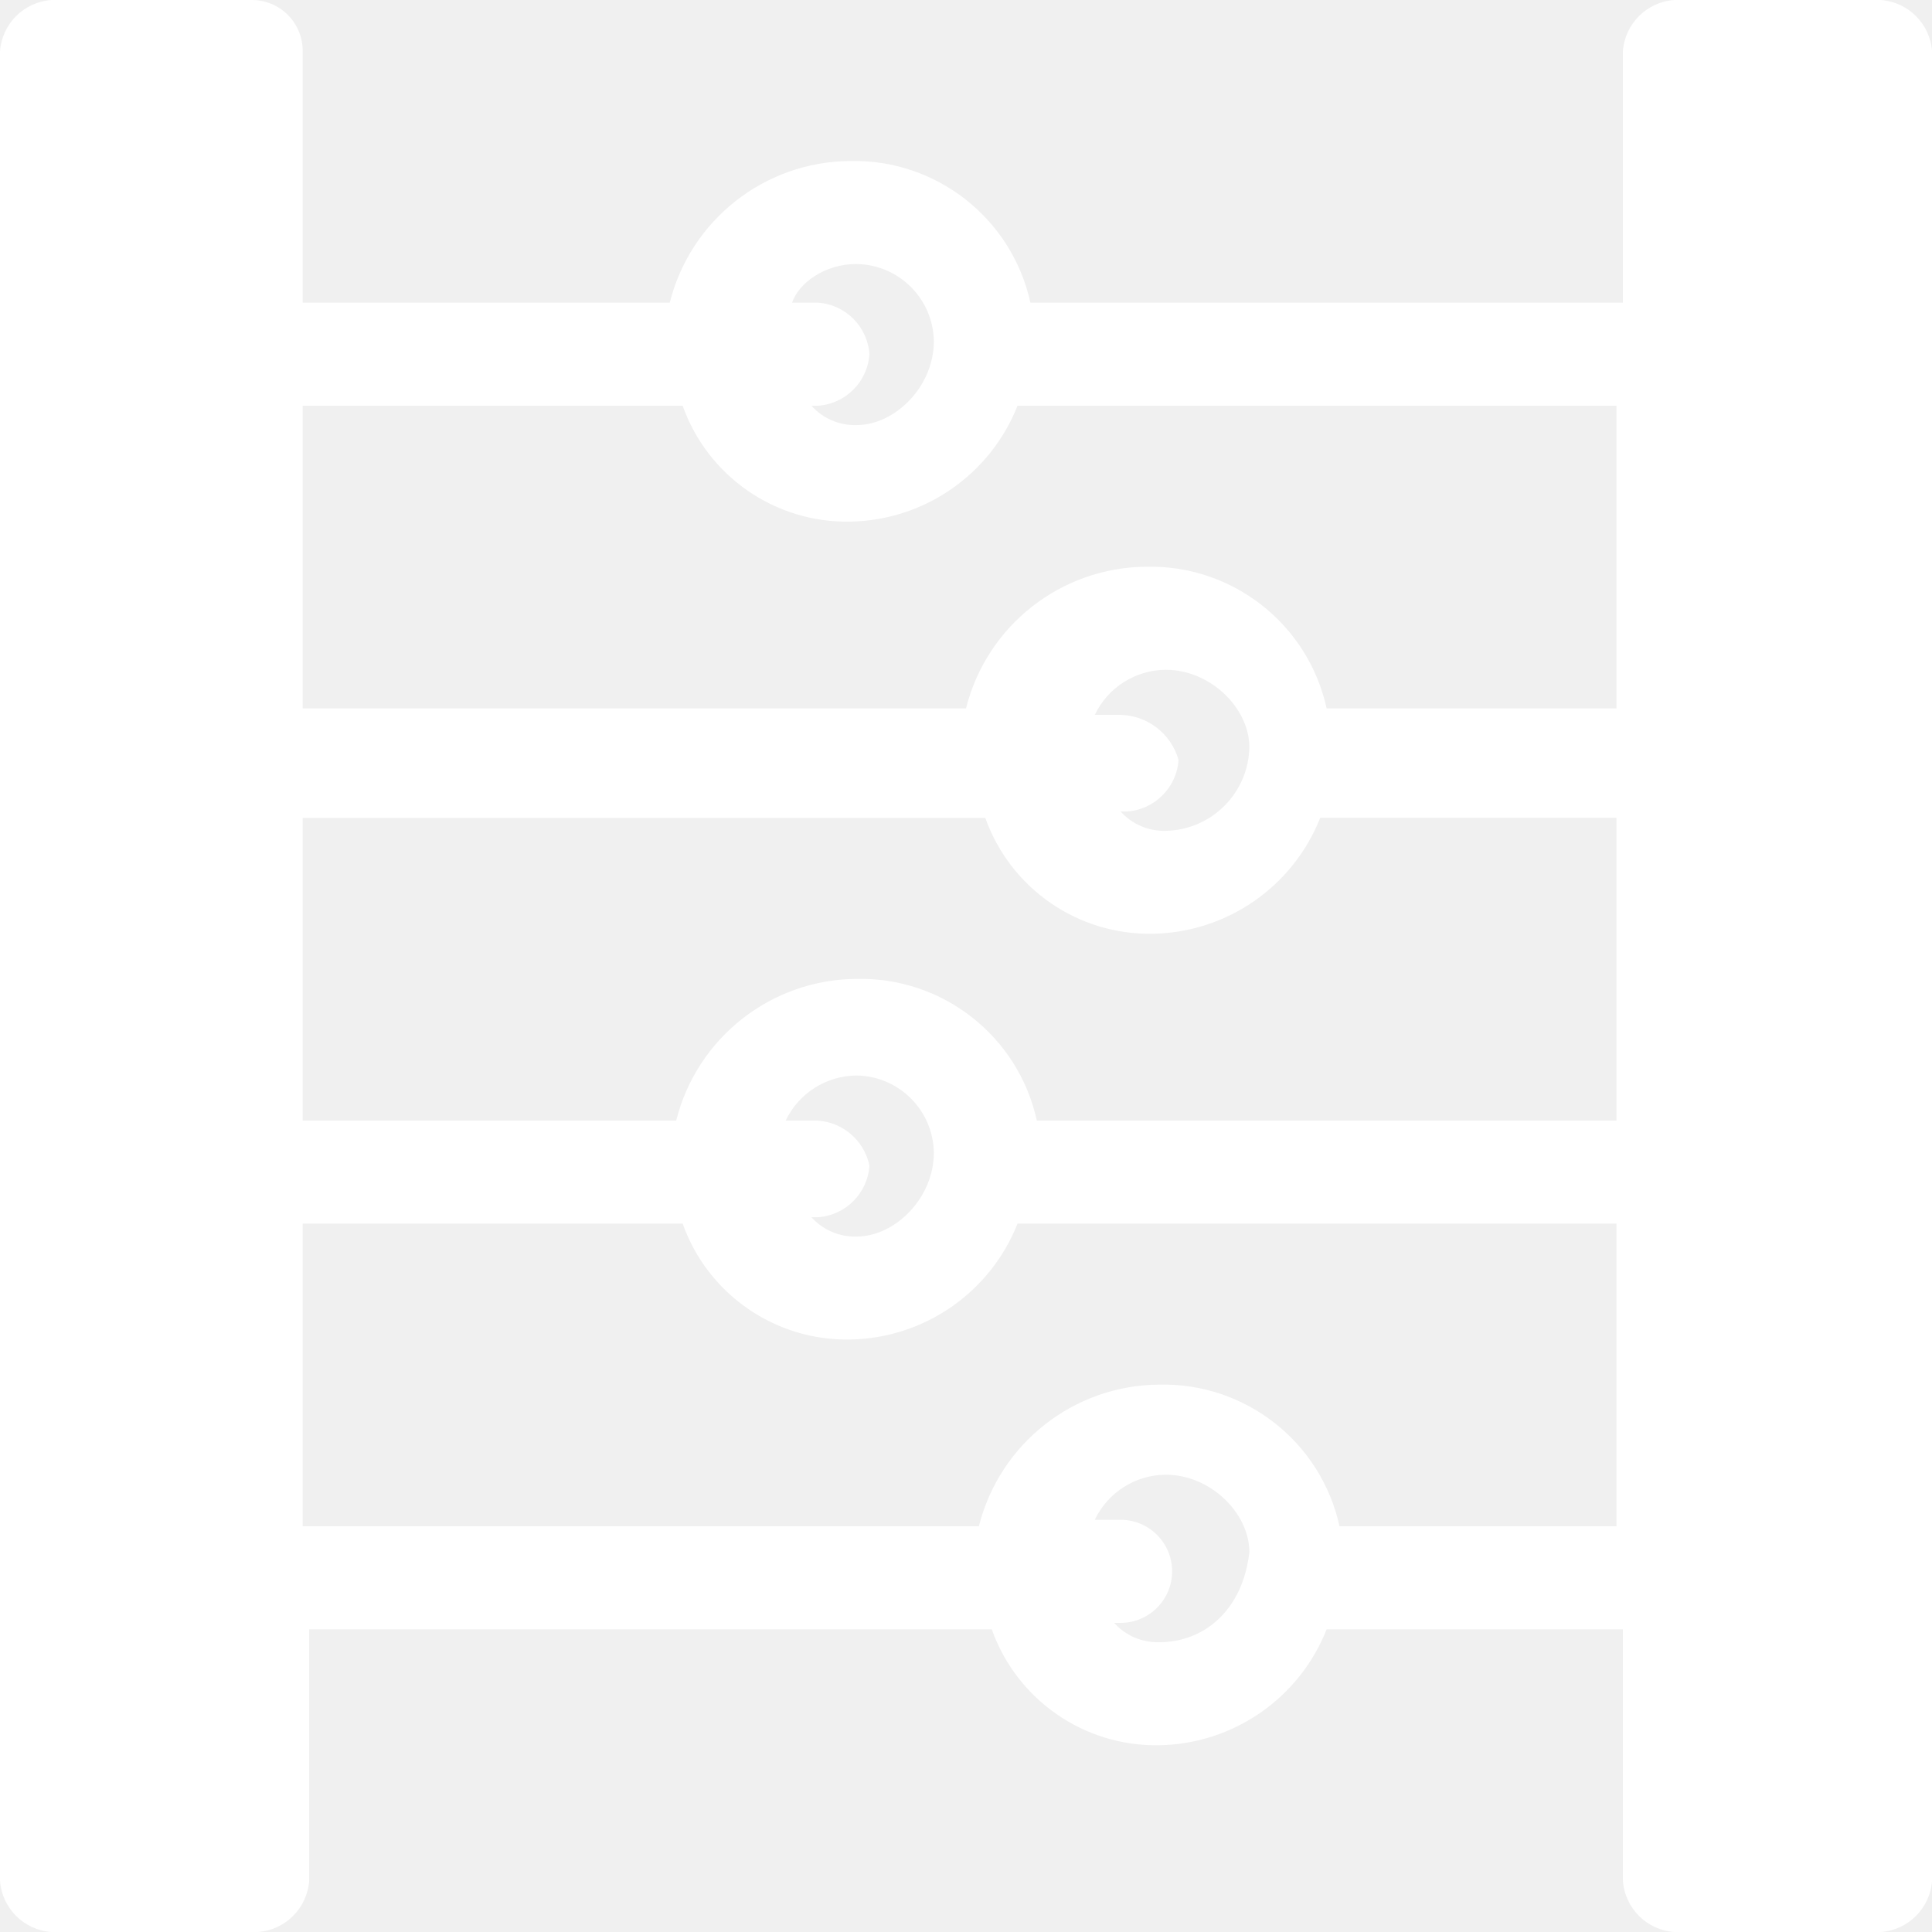
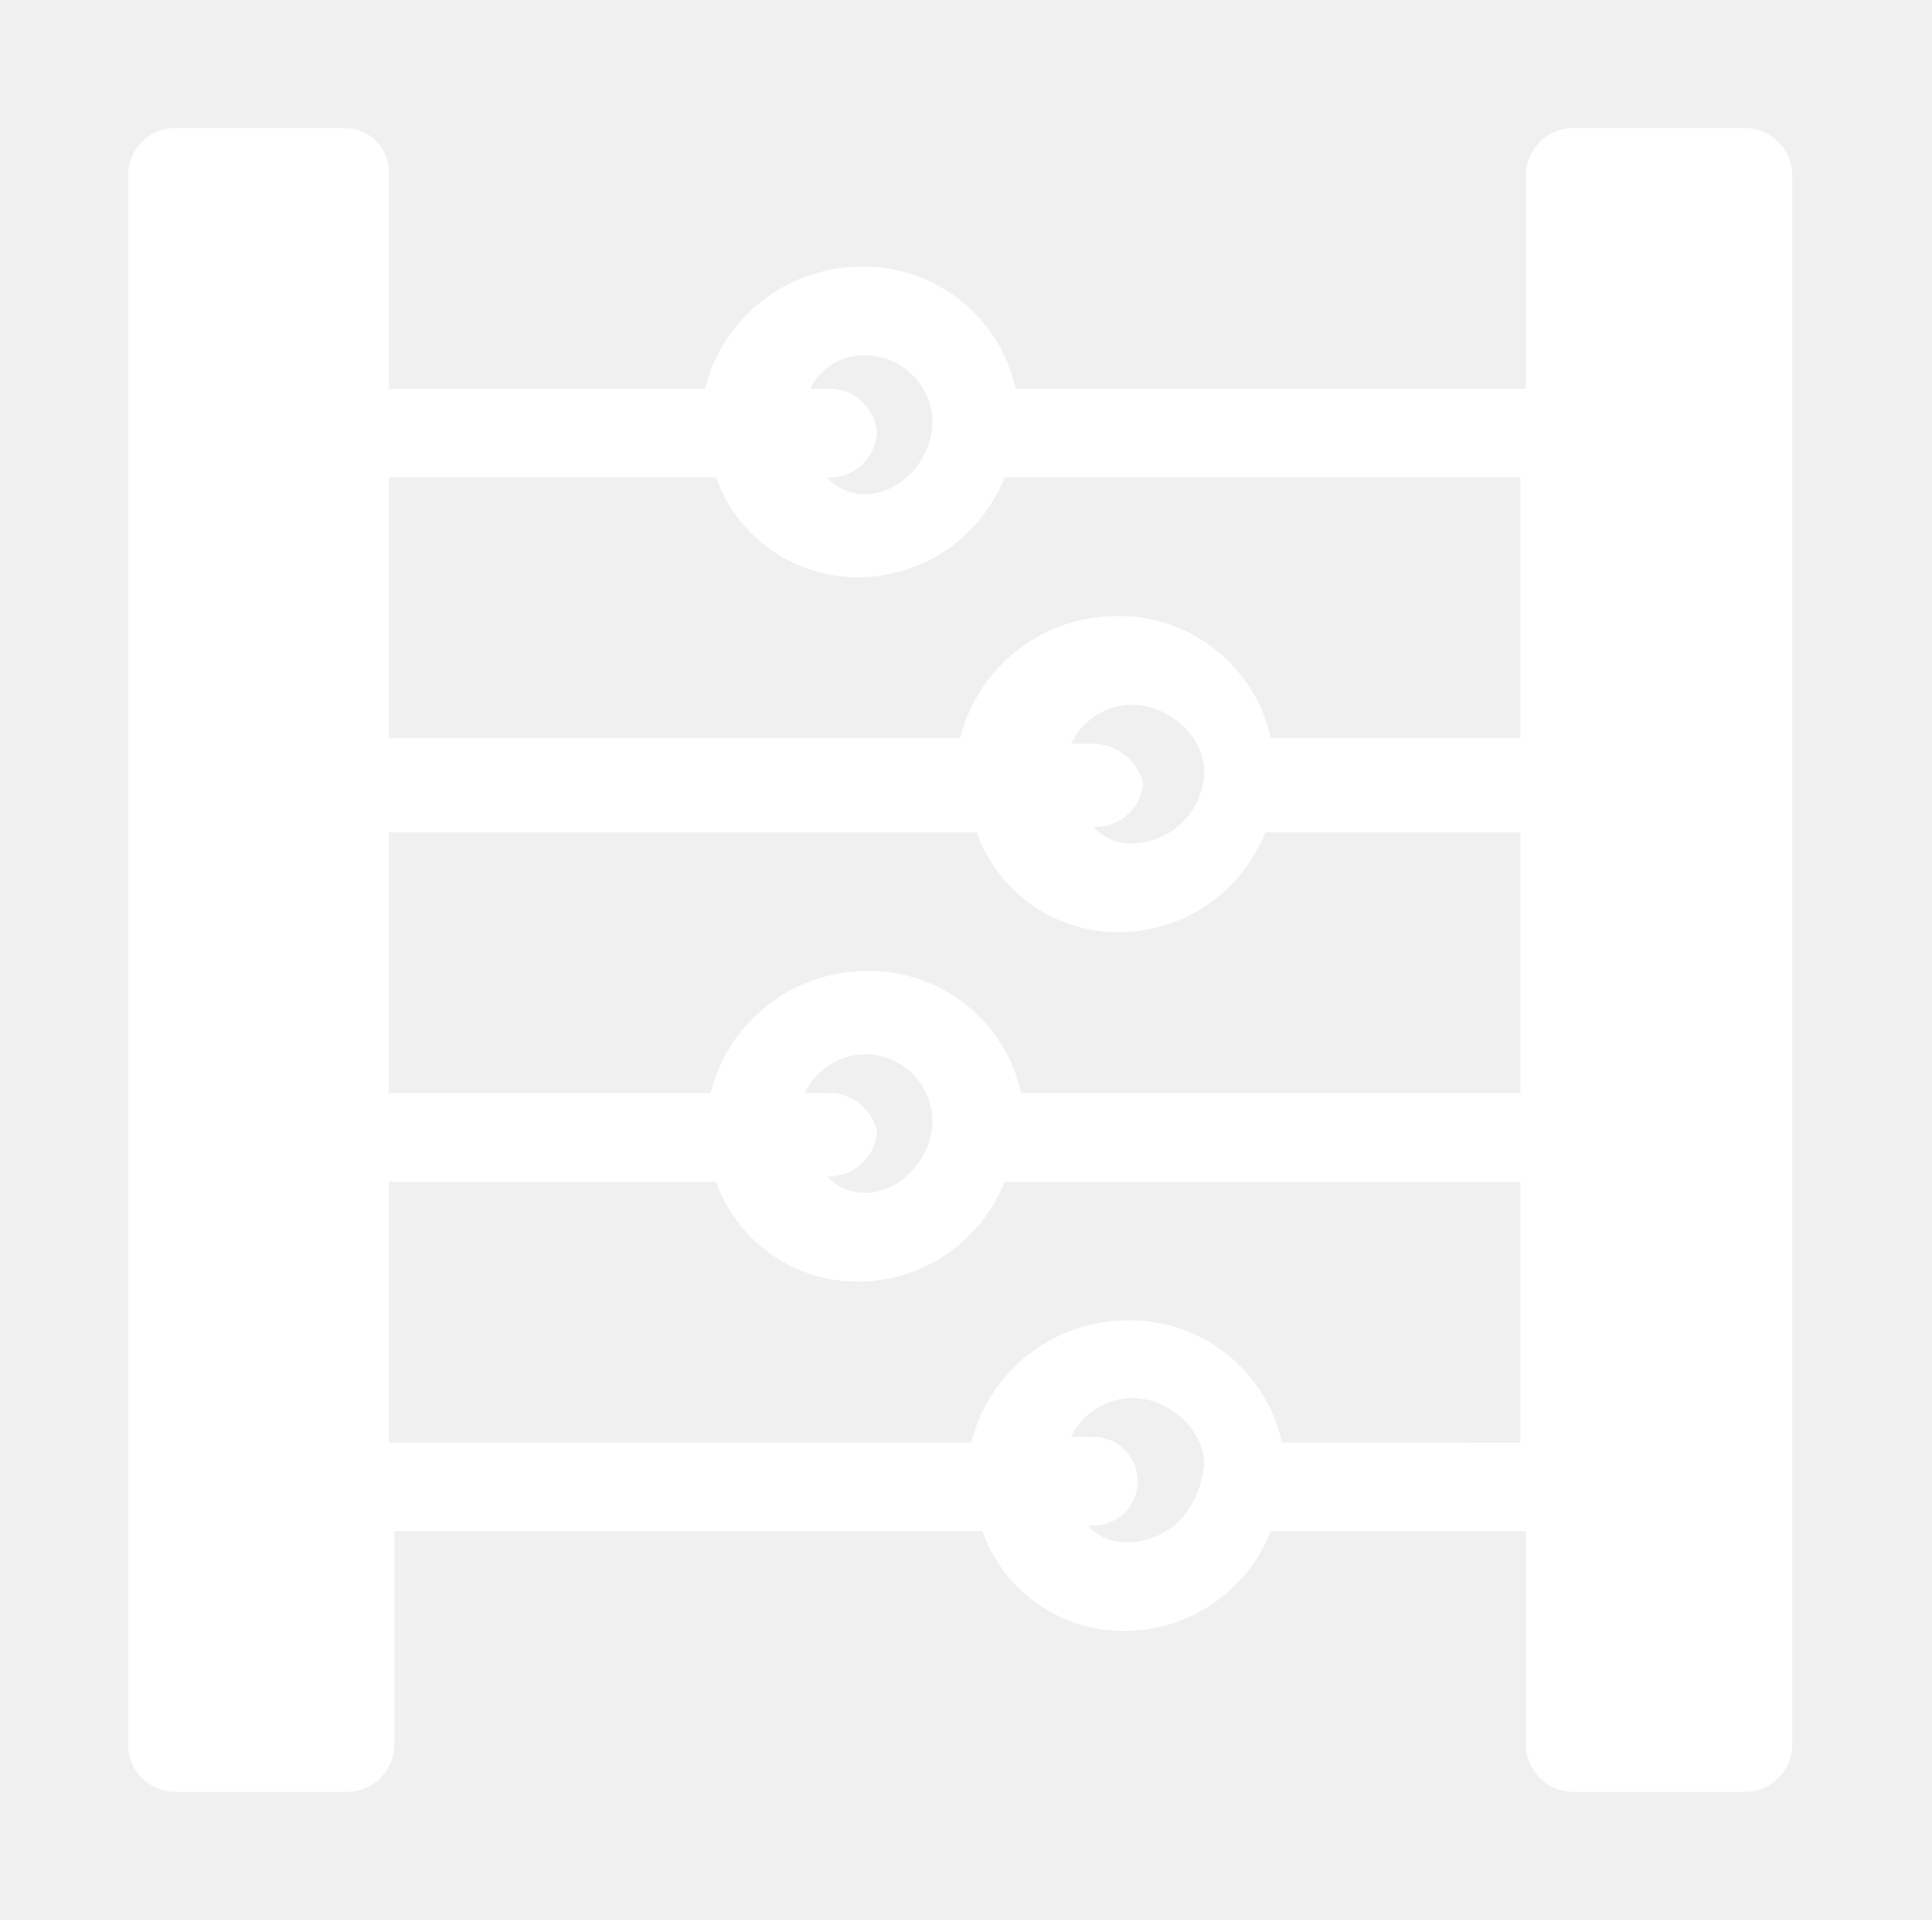
- <svg xmlns="http://www.w3.org/2000/svg" width="164.906" height="164.906" viewBox="0 0 164.906 164.906">
-   <g id="maths-ry_hGdcG4" transform="translate(-28.46 -28.46)">
-     <g id="Group_87" data-name="Group 87" transform="translate(28.46 28.46)">
-       <path id="Path_229" data-name="Path 229" d="M160.509,0h-17.59a4.729,4.729,0,0,0-4.4,4.4V25.835H87.95A15.4,15.4,0,0,0,72.559,13.742,15.979,15.979,0,0,0,57.168,25.835H25.835V4.4a4.336,4.336,0,0,0-4.4-4.4H4.4A4.729,4.729,0,0,0,0,4.4V160.509a4.729,4.729,0,0,0,4.4,4.4h17.59a4.729,4.729,0,0,0,4.4-4.4V139.071H84.652a14.876,14.876,0,0,0,14.292,9.894,15.654,15.654,0,0,0,14.292-9.894h25.286v21.438a4.729,4.729,0,0,0,4.4,4.4h17.59a4.729,4.729,0,0,0,4.4-4.4V4.4a4.729,4.729,0,0,0-4.4-4.4ZM88.5,95.646A15.4,15.4,0,0,0,73.108,83.553,15.979,15.979,0,0,0,57.717,95.646H25.835V69.81H84.1A14.876,14.876,0,0,0,98.394,79.7a15.654,15.654,0,0,0,14.292-9.894h25.286V95.646Zm-19.239,0h-2.2A6.759,6.759,0,0,1,73.108,91.8a6.684,6.684,0,0,1,6.6,6.6c0,3.848-3.3,7.146-6.6,7.146a4.99,4.99,0,0,1-3.848-1.649h.55a4.729,4.729,0,0,0,4.4-4.4,4.815,4.815,0,0,0-4.947-3.848Zm26.385-34.63h-2.2a6.759,6.759,0,0,1,6.047-3.848c3.848,0,7.146,3.3,7.146,6.6a7.276,7.276,0,0,1-7.146,7.146,4.99,4.99,0,0,1-3.848-1.649h.55a4.729,4.729,0,0,0,4.4-4.4,5.28,5.28,0,0,0-4.947-3.848ZM73.108,22.537a6.684,6.684,0,0,1,6.6,6.6c0,3.848-3.3,7.146-6.6,7.146a4.99,4.99,0,0,1-3.848-1.649h.55a4.729,4.729,0,0,0,4.4-4.4,4.729,4.729,0,0,0-4.4-4.4h-2.2c.55-1.649,2.748-3.3,5.5-3.3ZM58.267,34.63a14.876,14.876,0,0,0,14.292,9.894A15.654,15.654,0,0,0,86.851,34.63h51.121V60.466H113.236A15.4,15.4,0,0,0,97.844,48.373,15.979,15.979,0,0,0,82.453,60.466H25.835V34.63ZM98.944,140.17a4.99,4.99,0,0,1-3.848-1.649h.55a4.4,4.4,0,0,0,0-8.8h-2.2a6.759,6.759,0,0,1,6.047-3.848c3.848,0,7.146,3.3,7.146,6.6-.55,4.947-3.848,7.7-7.7,7.7Zm15.391-9.894a15.4,15.4,0,0,0-15.391-12.093,15.979,15.979,0,0,0-15.391,12.093H25.835V104.441H58.267a14.876,14.876,0,0,0,14.292,9.894,15.654,15.654,0,0,0,14.292-9.894h51.121v25.835Z" fill="#fff" fill-rule="evenodd" />
+ <svg xmlns="http://www.w3.org/2000/svg" width="165" height="164" viewBox="0 0 165 164">
+   <g id="maths-ry_hGdcG4" transform="translate(-28.913 -28.913)">
+     <rect id="Rectangle_254" data-name="Rectangle 254" width="165" height="164" transform="translate(28.913 28.913)" fill="none" />
+     <g id="Group_87" data-name="Group 87" transform="translate(39.853 39.853)">
+       <path id="Path_229" data-name="Path 229" d="M138.331,0h-15.16a4.076,4.076,0,0,0-3.79,3.79V22.266H75.8A13.276,13.276,0,0,0,62.533,11.843,13.771,13.771,0,0,0,49.269,22.266h-27V3.79A3.737,3.737,0,0,0,18.476,0H3.79A4.076,4.076,0,0,0,0,3.79V138.331a4.076,4.076,0,0,0,3.79,3.79H18.95a4.076,4.076,0,0,0,3.79-3.79V119.856H72.956a12.82,12.82,0,0,0,12.317,8.527,13.491,13.491,0,0,0,12.317-8.527h21.792v18.476a4.076,4.076,0,0,0,3.79,3.79h15.16a4.076,4.076,0,0,0,3.79-3.79V3.79A4.076,4.076,0,0,0,138.331,0ZM76.272,82.43A13.276,13.276,0,0,0,63.007,72.008,13.771,13.771,0,0,0,49.742,82.43H22.266V60.165H72.482A12.82,12.82,0,0,0,84.8,68.692a13.491,13.491,0,0,0,12.317-8.527h21.792V82.43Zm-16.581,0H57.8a5.826,5.826,0,0,1,5.211-3.316A5.76,5.76,0,0,1,68.692,84.8c0,3.316-2.842,6.159-5.685,6.159a4.3,4.3,0,0,1-3.316-1.421h.474a4.076,4.076,0,0,0,3.79-3.79,4.15,4.15,0,0,0-4.264-3.316ZM82.43,52.585H80.535a5.825,5.825,0,0,1,5.211-3.316c3.316,0,6.159,2.842,6.159,5.685a6.271,6.271,0,0,1-6.159,6.159,4.3,4.3,0,0,1-3.316-1.421H82.9a4.076,4.076,0,0,0,3.79-3.79,4.55,4.55,0,0,0-4.264-3.316ZM63.007,19.423a5.76,5.76,0,0,1,5.685,5.685c0,3.316-2.842,6.159-5.685,6.159a4.3,4.3,0,0,1-3.316-1.421h.474a4.076,4.076,0,0,0,3.79-3.79,4.076,4.076,0,0,0-3.79-3.79H58.27a4.992,4.992,0,0,1,4.737-2.842ZM50.216,29.845a12.82,12.82,0,0,0,12.317,8.527,13.491,13.491,0,0,0,12.317-8.527h44.058V52.111H97.59A13.276,13.276,0,0,0,84.325,41.689,13.771,13.771,0,0,0,71.061,52.111h-48.8V29.845ZM85.273,120.8a4.3,4.3,0,0,1-3.316-1.421h.474a3.79,3.79,0,0,0,0-7.58H80.535a5.825,5.825,0,0,1,5.211-3.316c3.316,0,6.159,2.842,6.159,5.685-.474,4.264-3.316,6.632-6.632,6.632Zm13.265-8.527a13.276,13.276,0,0,0-13.265-10.422,13.771,13.771,0,0,0-13.265,10.422H22.266V90.01H50.216a12.82,12.82,0,0,0,12.317,8.527A13.491,13.491,0,0,0,74.851,90.01h44.058v22.266Z" fill="#fff" fill-rule="evenodd" />
    </g>
  </g>
</svg>
